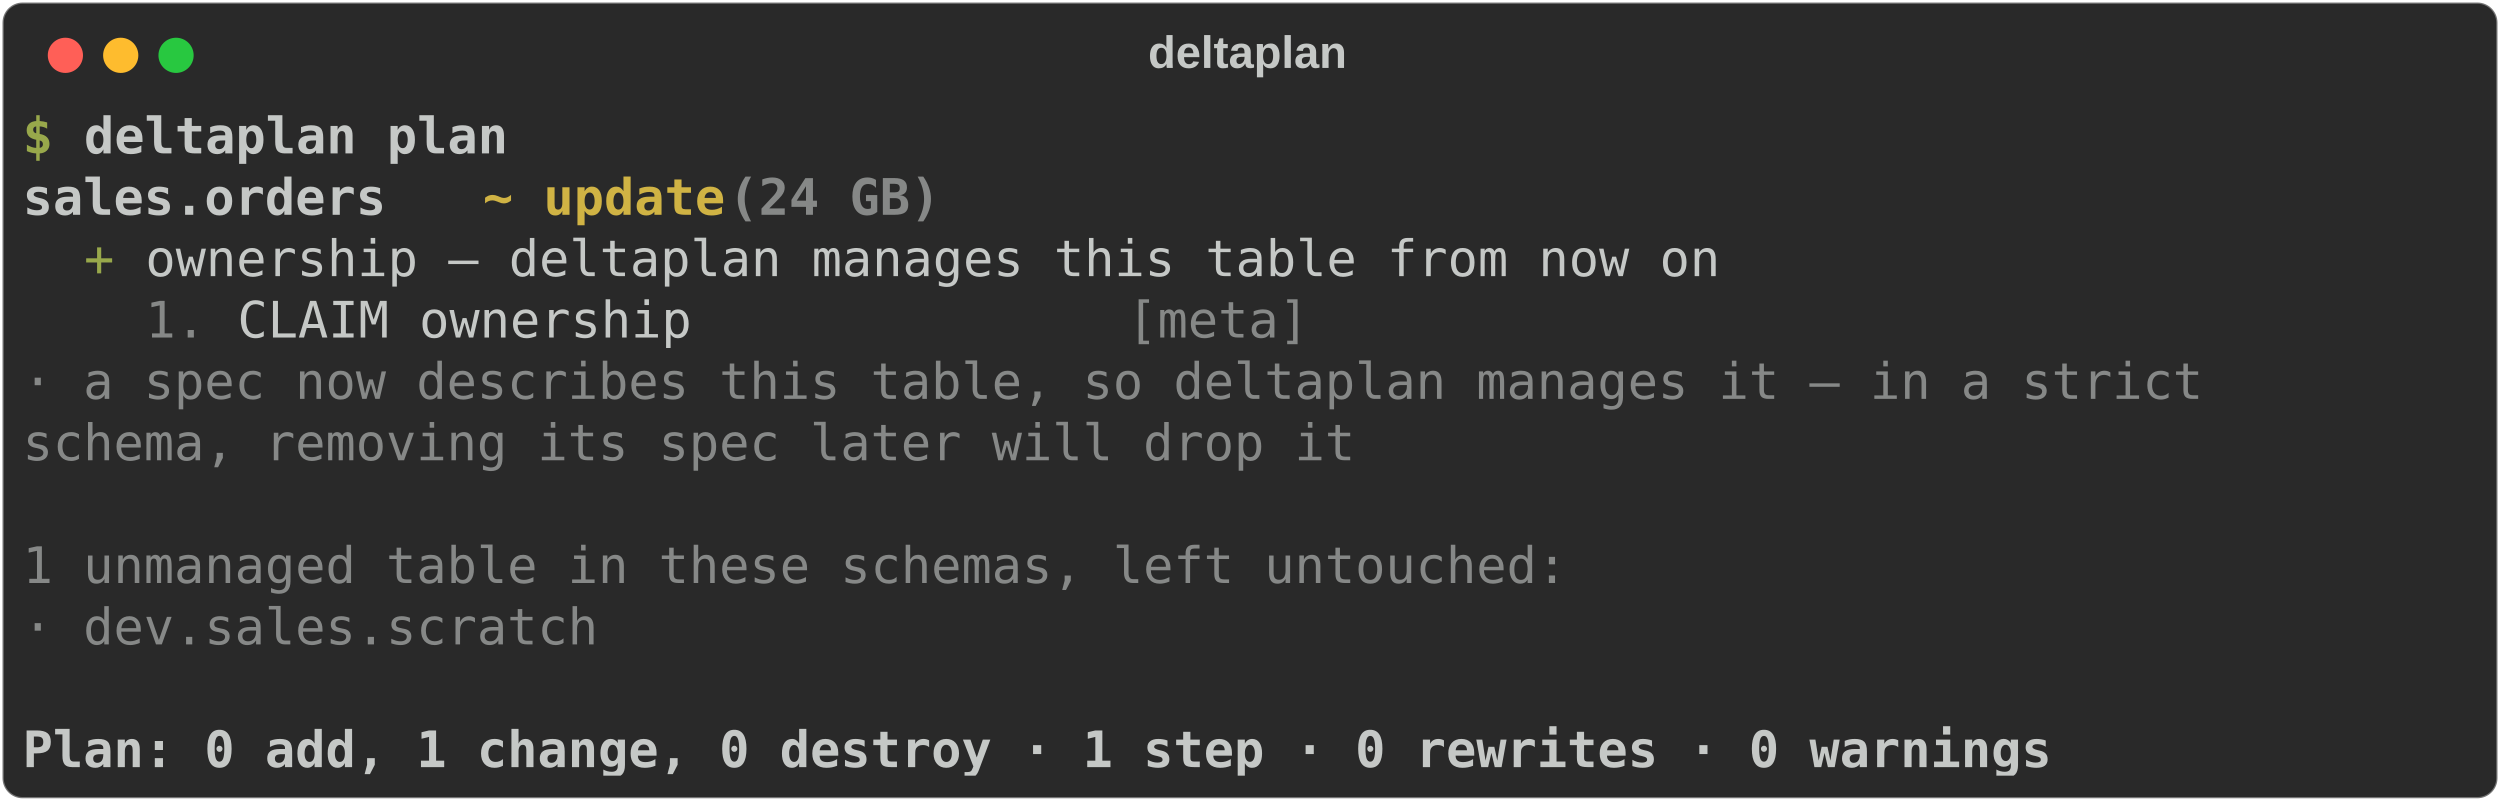
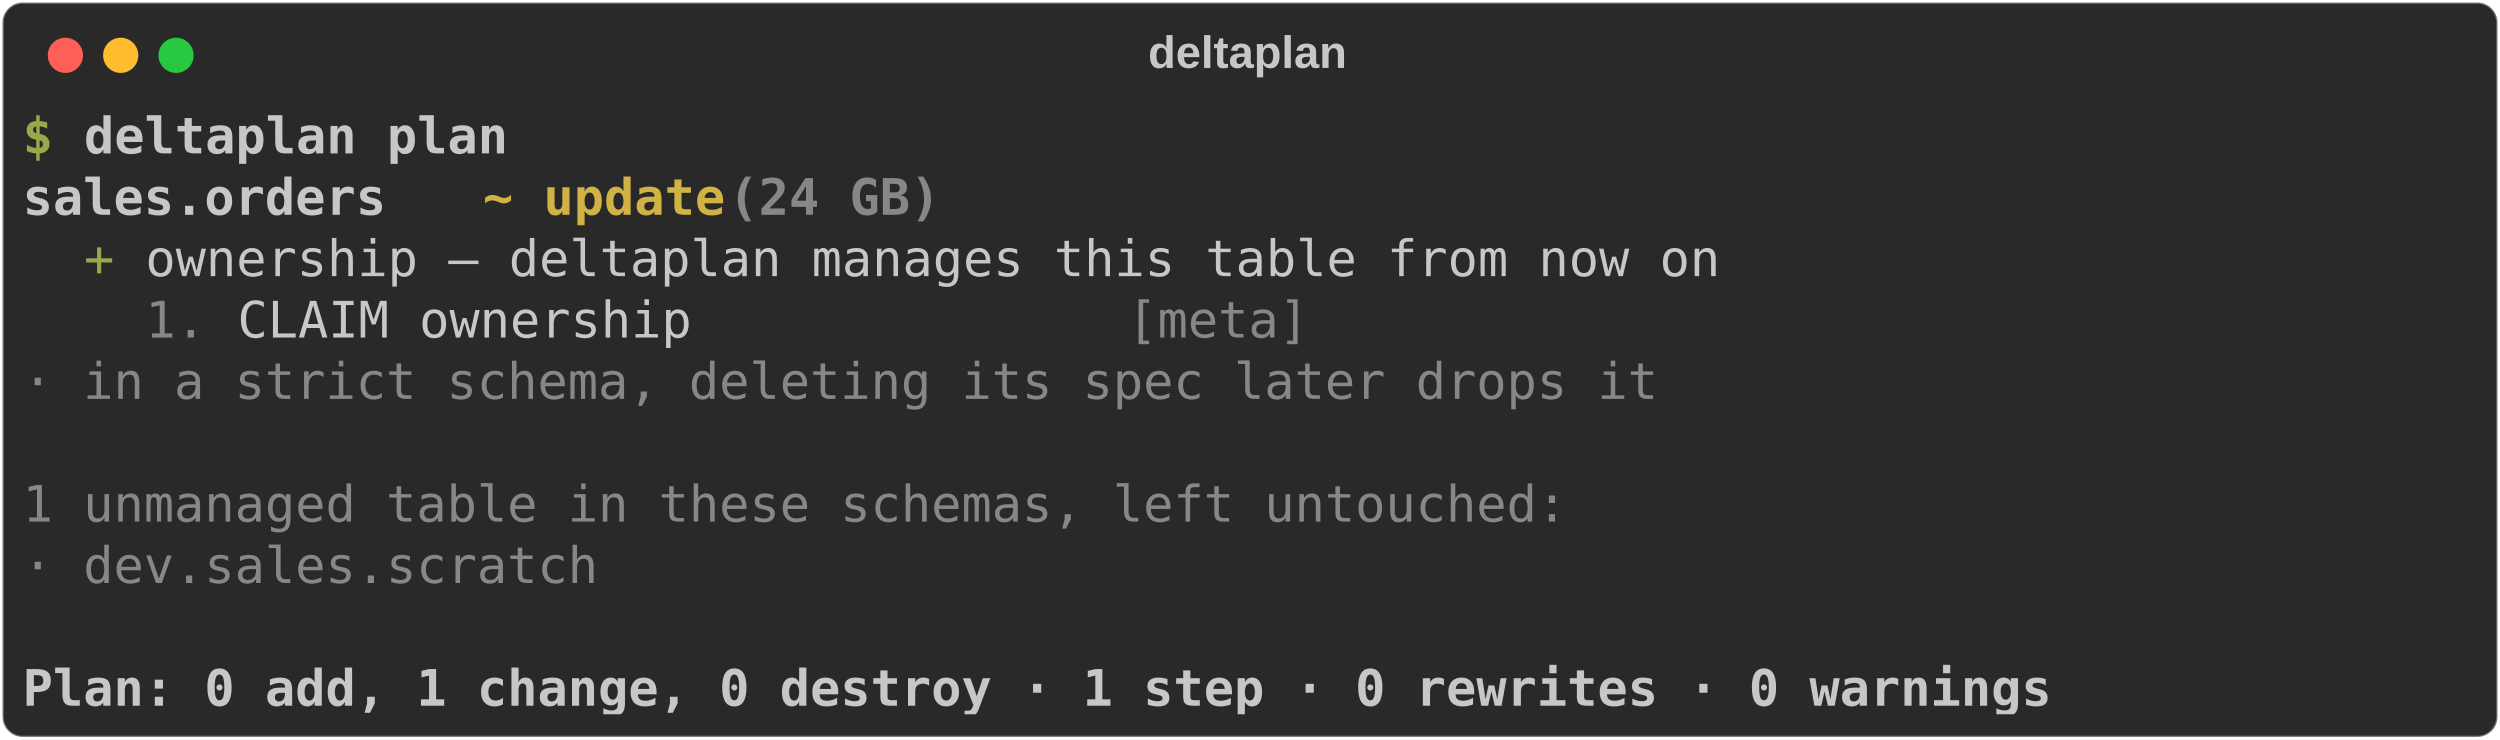
- <svg xmlns="http://www.w3.org/2000/svg" class="rich-terminal" viewBox="0 0 994 318.4">
+ <svg xmlns="http://www.w3.org/2000/svg" class="rich-terminal" viewBox="0 0 994 294.0">
  <style>

    @font-face {
        font-family: "Fira Code";
        src: local("FiraCode-Regular"),
                url("https://cdnjs.cloudflare.com/ajax/libs/firacode/6.2.0/woff2/FiraCode-Regular.woff2") format("woff2"),
                url("https://cdnjs.cloudflare.com/ajax/libs/firacode/6.2.0/woff/FiraCode-Regular.woff") format("woff");
        font-style: normal;
        font-weight: 400;
    }
    @font-face {
        font-family: "Fira Code";
        src: local("FiraCode-Bold"),
                url("https://cdnjs.cloudflare.com/ajax/libs/firacode/6.2.0/woff2/FiraCode-Bold.woff2") format("woff2"),
                url("https://cdnjs.cloudflare.com/ajax/libs/firacode/6.2.0/woff/FiraCode-Bold.woff") format("woff");
        font-style: bold;
        font-weight: 700;
    }

    .dp-feature-ownership-matrix {
        font-family: Fira Code, monospace;
        font-size: 20px;
        line-height: 24.4px;
        font-variant-east-asian: full-width;
    }

    .dp-feature-ownership-title {
        font-size: 18px;
        font-weight: bold;
        font-family: arial;
    }

    .dp-feature-ownership-r1 { fill: #98a84b;font-weight: bold }
.dp-feature-ownership-r2 { fill: #c5c8c6;font-weight: bold }
.dp-feature-ownership-r3 { fill: #c5c8c6 }
.dp-feature-ownership-r4 { fill: #d0b344;font-weight: bold }
.dp-feature-ownership-r5 { fill: #868887;font-weight: bold }
.dp-feature-ownership-r6 { fill: #98a84b }
.dp-feature-ownership-r7 { fill: #868887 }
    </style>
  <defs>
    <clipPath id="dp-feature-ownership-clip-terminal">
-       <rect x="0" y="0" width="975.0" height="267.4" />
+       <rect x="0" y="0" width="975.0" height="243.0" />
    </clipPath>
    <clipPath id="dp-feature-ownership-line-0">
      <rect x="0" y="1.5" width="976" height="24.65" />
    </clipPath>
    <clipPath id="dp-feature-ownership-line-1">
      <rect x="0" y="25.9" width="976" height="24.65" />
    </clipPath>
    <clipPath id="dp-feature-ownership-line-2">
      <rect x="0" y="50.3" width="976" height="24.65" />
    </clipPath>
    <clipPath id="dp-feature-ownership-line-3">
      <rect x="0" y="74.7" width="976" height="24.65" />
    </clipPath>
    <clipPath id="dp-feature-ownership-line-4">
      <rect x="0" y="99.1" width="976" height="24.65" />
    </clipPath>
    <clipPath id="dp-feature-ownership-line-5">
      <rect x="0" y="123.5" width="976" height="24.65" />
    </clipPath>
    <clipPath id="dp-feature-ownership-line-6">
      <rect x="0" y="147.9" width="976" height="24.65" />
    </clipPath>
    <clipPath id="dp-feature-ownership-line-7">
      <rect x="0" y="172.3" width="976" height="24.65" />
    </clipPath>
    <clipPath id="dp-feature-ownership-line-8">
      <rect x="0" y="196.7" width="976" height="24.65" />
    </clipPath>
-     <clipPath id="dp-feature-ownership-line-9">
-       <rect x="0" y="221.1" width="976" height="24.65" />
-     </clipPath>
  </defs>
-   <rect fill="#292929" stroke="rgba(255,255,255,0.35)" stroke-width="1" x="1" y="1" width="992" height="316.4" rx="8" />
+   <rect fill="#292929" stroke="rgba(255,255,255,0.35)" stroke-width="1" x="1" y="1" width="992" height="292" rx="8" />
  <text class="dp-feature-ownership-title" fill="#c5c8c6" text-anchor="middle" x="496" y="27">deltaplan</text>
  <g transform="translate(26,22)">
    <circle cx="0" cy="0" r="7" fill="#ff5f57" />
    <circle cx="22" cy="0" r="7" fill="#febc2e" />
    <circle cx="44" cy="0" r="7" fill="#28c840" />
  </g>
  <g transform="translate(9, 41)" clip-path="url(#dp-feature-ownership-clip-terminal)">
    <g class="dp-feature-ownership-matrix">
      <text class="dp-feature-ownership-r1" x="0" y="20" textLength="24.4" clip-path="url(#dp-feature-ownership-line-0)">$ </text>
      <text class="dp-feature-ownership-r2" x="24.4" y="20" textLength="170.8" clip-path="url(#dp-feature-ownership-line-0)">deltaplan plan</text>
      <text class="dp-feature-ownership-r3" x="976" y="20" textLength="12.2" clip-path="url(#dp-feature-ownership-line-0)">
</text>
      <text class="dp-feature-ownership-r2" x="0" y="44.4" textLength="183" clip-path="url(#dp-feature-ownership-line-1)">sales.orders   </text>
      <text class="dp-feature-ownership-r4" x="183" y="44.4" textLength="97.6" clip-path="url(#dp-feature-ownership-line-1)">~ update</text>
      <text class="dp-feature-ownership-r5" x="280.6" y="44.4" textLength="109.8" clip-path="url(#dp-feature-ownership-line-1)">  (24 GB)</text>
      <text class="dp-feature-ownership-r3" x="976" y="44.4" textLength="12.2" clip-path="url(#dp-feature-ownership-line-1)">
</text>
      <text class="dp-feature-ownership-r6" x="24.4" y="68.8" textLength="24.4" clip-path="url(#dp-feature-ownership-line-2)">+ </text>
      <text class="dp-feature-ownership-r3" x="48.8" y="68.8" textLength="634.4" clip-path="url(#dp-feature-ownership-line-2)">ownership — deltaplan manages this table from now on</text>
      <text class="dp-feature-ownership-r3" x="976" y="68.8" textLength="12.2" clip-path="url(#dp-feature-ownership-line-2)">
</text>
      <text class="dp-feature-ownership-r7" x="48.8" y="93.2" textLength="36.6" clip-path="url(#dp-feature-ownership-line-3)">1. </text>
      <text class="dp-feature-ownership-r3" x="85.4" y="93.2" textLength="353.8" clip-path="url(#dp-feature-ownership-line-3)">CLAIM ownership              </text>
      <text class="dp-feature-ownership-r7" x="439.2" y="93.2" textLength="73.2" clip-path="url(#dp-feature-ownership-line-3)">[meta]</text>
      <text class="dp-feature-ownership-r3" x="976" y="93.2" textLength="12.2" clip-path="url(#dp-feature-ownership-line-3)">
</text>
-       <text class="dp-feature-ownership-r7" x="0" y="117.6" textLength="976" clip-path="url(#dp-feature-ownership-line-4)">       · a spec now describes this table, so deltaplan manages it — in a strict </text>
+       <text class="dp-feature-ownership-r7" x="0" y="117.6" textLength="744.2" clip-path="url(#dp-feature-ownership-line-4)">       · in a strict schema, deleting its spec later drops it</text>
      <text class="dp-feature-ownership-r3" x="976" y="117.6" textLength="12.2" clip-path="url(#dp-feature-ownership-line-4)">
</text>
-       <text class="dp-feature-ownership-r7" x="0" y="142" textLength="536.8" clip-path="url(#dp-feature-ownership-line-5)">schema, removing its spec later will drop it</text>
      <text class="dp-feature-ownership-r3" x="976" y="142" textLength="12.2" clip-path="url(#dp-feature-ownership-line-5)">
</text>
+       <text class="dp-feature-ownership-r7" x="0" y="166.4" textLength="622.2" clip-path="url(#dp-feature-ownership-line-6)">1 unmanaged table in these schemas, left untouched:</text>
      <text class="dp-feature-ownership-r3" x="976" y="166.4" textLength="12.2" clip-path="url(#dp-feature-ownership-line-6)">
</text>
-       <text class="dp-feature-ownership-r7" x="0" y="190.8" textLength="622.2" clip-path="url(#dp-feature-ownership-line-7)">1 unmanaged table in these schemas, left untouched:</text>
+       <text class="dp-feature-ownership-r7" x="0" y="190.8" textLength="256.2" clip-path="url(#dp-feature-ownership-line-7)">  · dev.sales.scratch</text>
      <text class="dp-feature-ownership-r3" x="976" y="190.8" textLength="12.2" clip-path="url(#dp-feature-ownership-line-7)">
</text>
-       <text class="dp-feature-ownership-r7" x="0" y="215.2" textLength="256.2" clip-path="url(#dp-feature-ownership-line-8)">  · dev.sales.scratch</text>
      <text class="dp-feature-ownership-r3" x="976" y="215.2" textLength="12.2" clip-path="url(#dp-feature-ownership-line-8)">
</text>
+       <text class="dp-feature-ownership-r2" x="0" y="239.6" textLength="817.4" clip-path="url(#dp-feature-ownership-line-9)">Plan: 0 add, 1 change, 0 destroy · 1 step · 0 rewrites · 0 warnings</text>
      <text class="dp-feature-ownership-r3" x="976" y="239.6" textLength="12.2" clip-path="url(#dp-feature-ownership-line-9)">
- </text>
-       <text class="dp-feature-ownership-r2" x="0" y="264" textLength="817.4" clip-path="url(#dp-feature-ownership-line-10)">Plan: 0 add, 1 change, 0 destroy · 1 step · 0 rewrites · 0 warnings</text>
-       <text class="dp-feature-ownership-r3" x="976" y="264" textLength="12.2" clip-path="url(#dp-feature-ownership-line-10)">
</text>
    </g>
  </g>
</svg>
